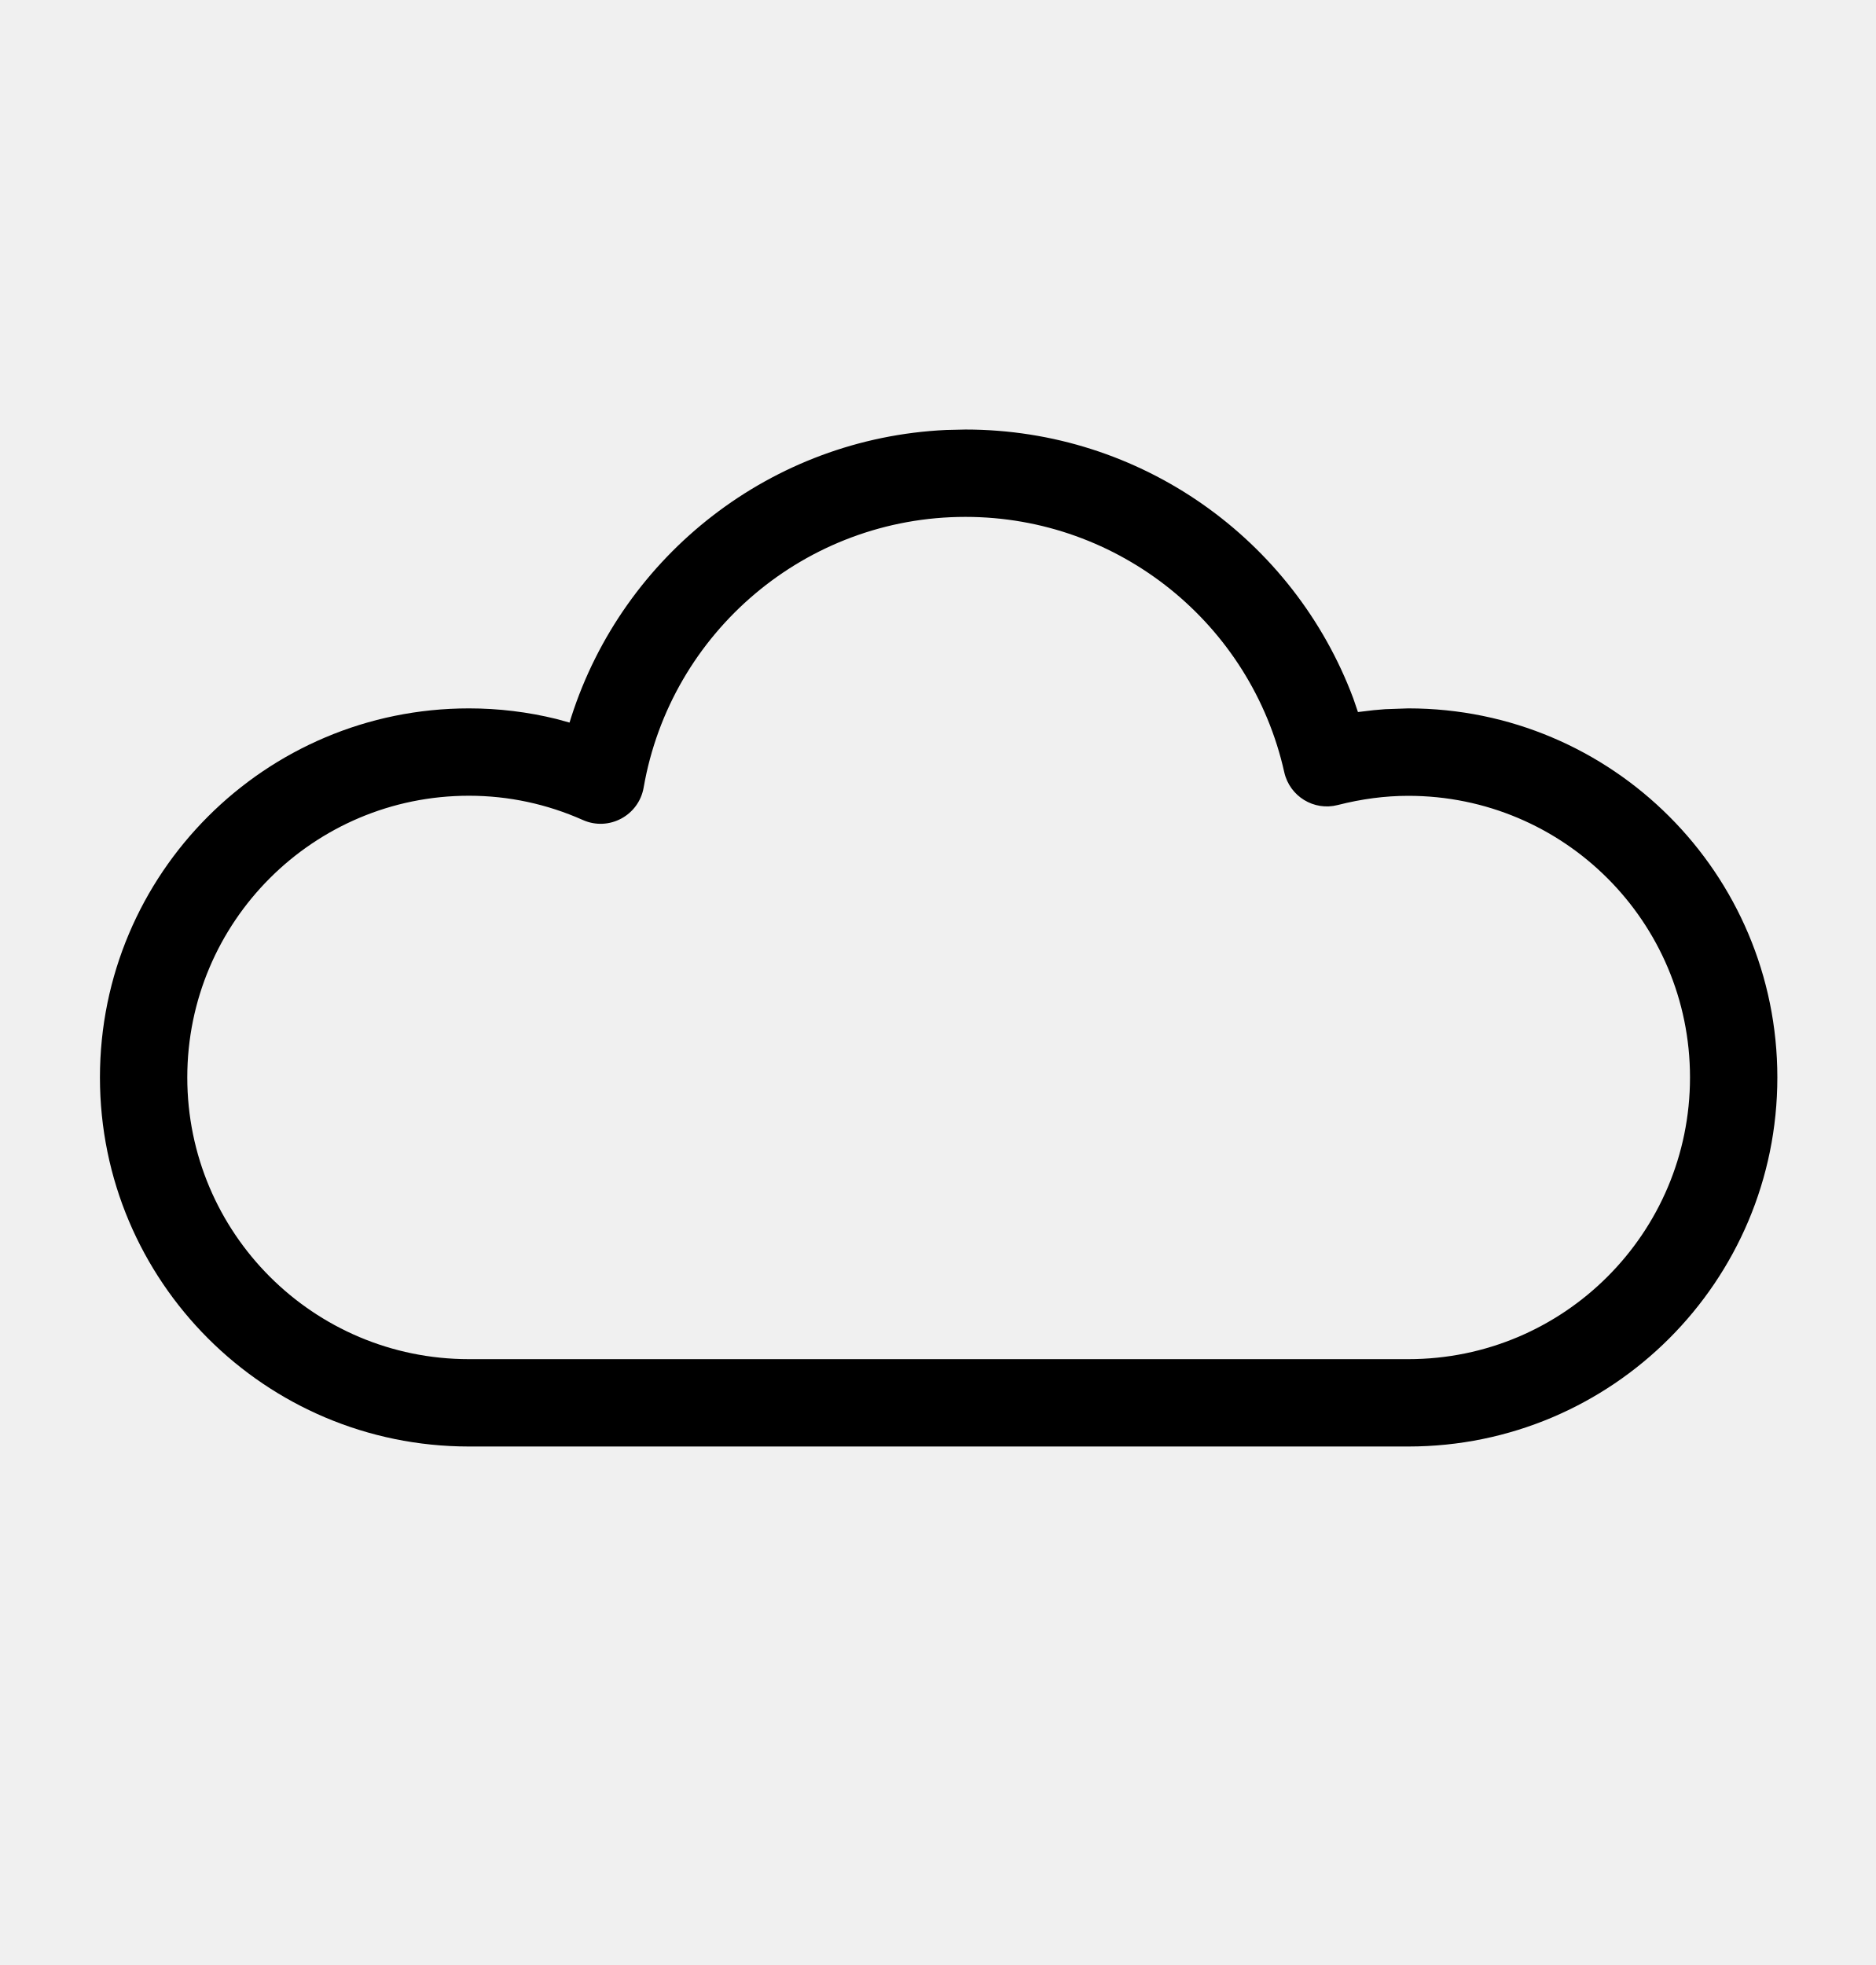
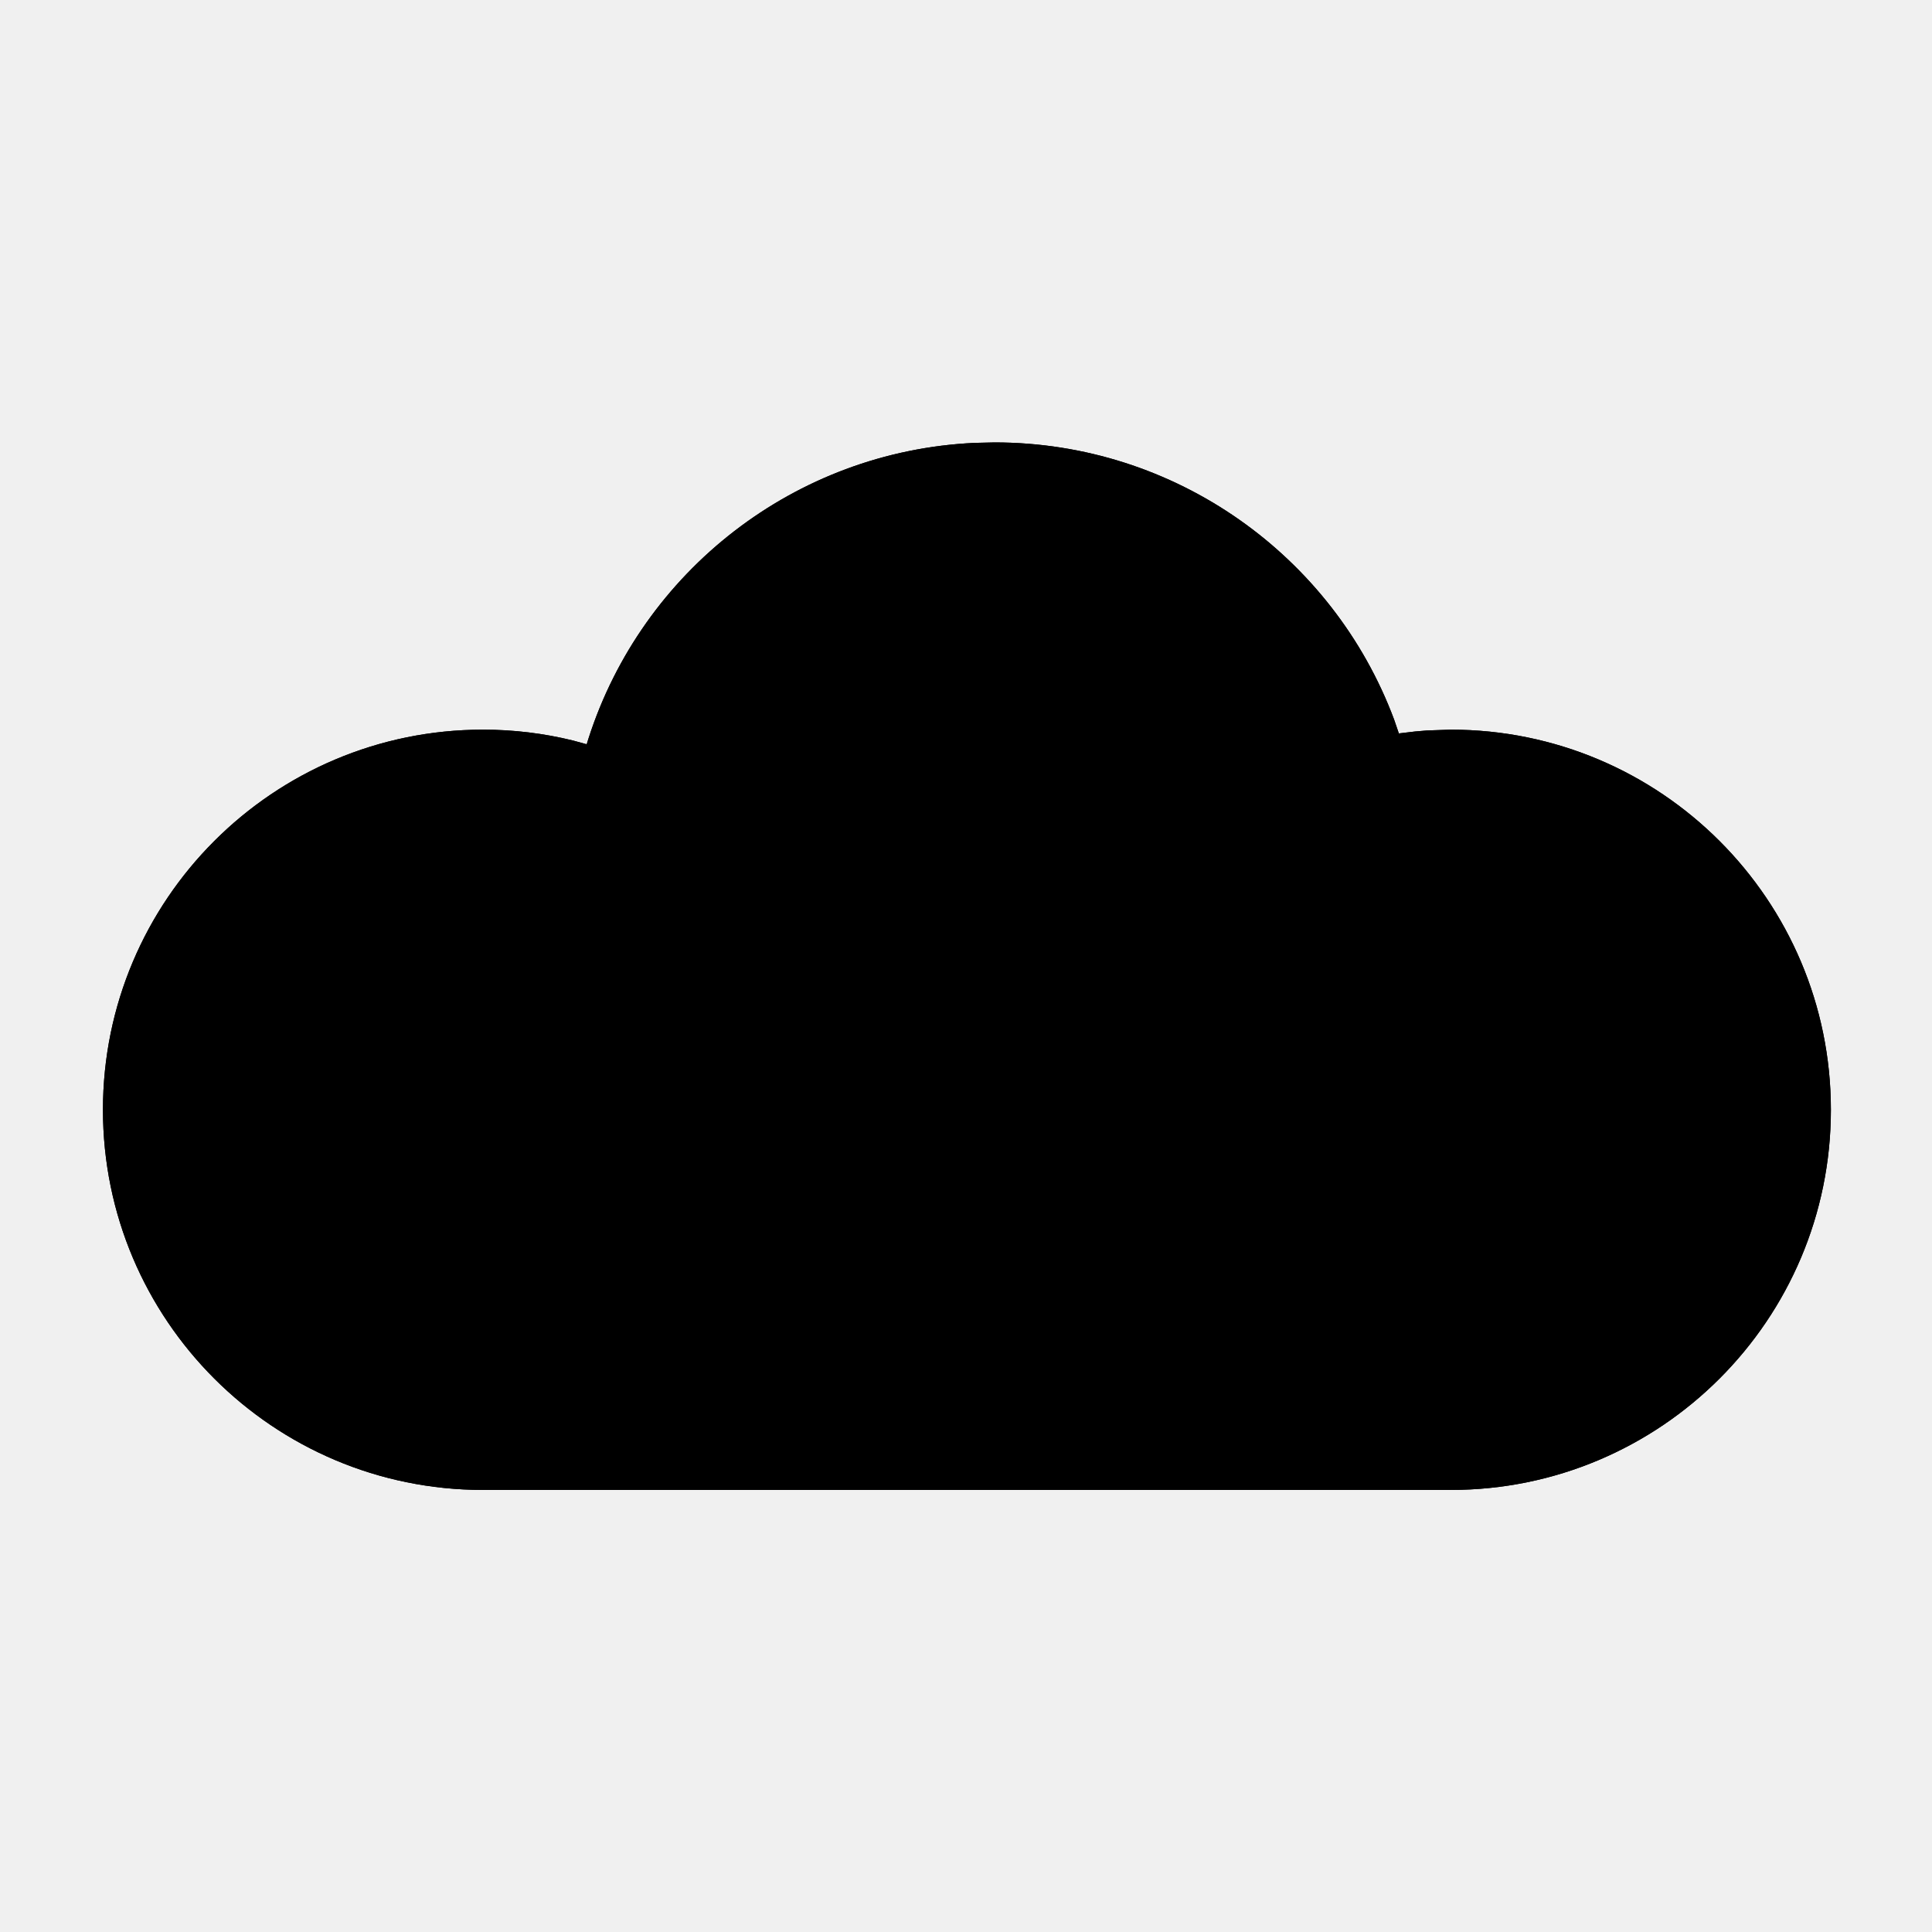
- <svg xmlns="http://www.w3.org/2000/svg" width="21" height="22" viewBox="0 0 21 22">
-   <path d="M9.092,-0.186 C7.141,-0.095 5.481,1.209 4.897,3.026 L4.877,3.09 L4.728,3.049 C4.41,2.971 4.083,2.931 3.751,2.931 C1.469,2.931 -0.381,4.781 -0.381,7.063 C-0.381,9.345 1.469,11.195 3.751,11.195 L14.269,11.195 C16.551,11.195 18.401,9.345 18.401,7.063 C18.401,4.781 16.551,2.931 14.269,2.931 L14.01,2.94 L13.881,2.951 L13.705,2.972 L13.653,2.82 C12.987,1.04 11.274,-0.191 9.31,-0.191 L9.092,-0.186 Z M9.31,0.787 C11.032,0.787 12.509,1.987 12.88,3.646 C12.941,3.916 13.212,4.082 13.479,4.013 C13.746,3.945 14.008,3.91 14.269,3.91 C16.011,3.91 17.423,5.321 17.423,7.063 C17.423,8.805 16.011,10.217 14.269,10.217 L3.751,10.217 C2.009,10.217 0.597,8.805 0.597,7.063 C0.597,5.321 2.009,3.909 3.751,3.909 C4.194,3.909 4.625,4.002 5.027,4.181 C5.318,4.31 5.652,4.131 5.707,3.817 C6.01,2.076 7.525,0.787 9.31,0.787 Z" transform="translate(1.5 5)" />
+ <svg xmlns="http://www.w3.org/2000/svg" xmlns:xlink="http://www.w3.org/1999/xlink" width="21" height="21" viewBox="0 0 21 21">
+   <defs>
+     <path id="cloud-a" d="M11.092,4.814 C9.141,4.905 7.481,6.209 6.897,8.026 L6.877,8.09 L6.728,8.049 C6.41,7.971 6.083,7.931 5.751,7.931 C3.469,7.931 1.619,9.781 1.619,12.063 C1.619,14.345 3.469,16.195 5.751,16.195 L16.269,16.195 C18.551,16.195 20.401,14.345 20.401,12.063 C20.401,9.781 18.551,7.931 16.269,7.931 L16.01,7.94 L15.881,7.951 L15.705,7.972 L15.653,7.82 C14.987,6.04 13.274,4.809 11.31,4.809 L11.092,4.814 Z" />
+   </defs>
+   <g fill="none" fill-rule="evenodd" transform="translate(-.5)">
+     <mask id="cloud-b" fill="#fff">
+       <use xlink:href="#cloud-a" />
+     </mask>
+     <use fill="#000" fill-rule="nonzero" xlink:href="#cloud-a" />
+     <g mask="url(#cloud-b)">
+       <rect width="21" height="21" fill="#000" transform="translate(.5)" />
+     </g>
+   </g>
</svg>
